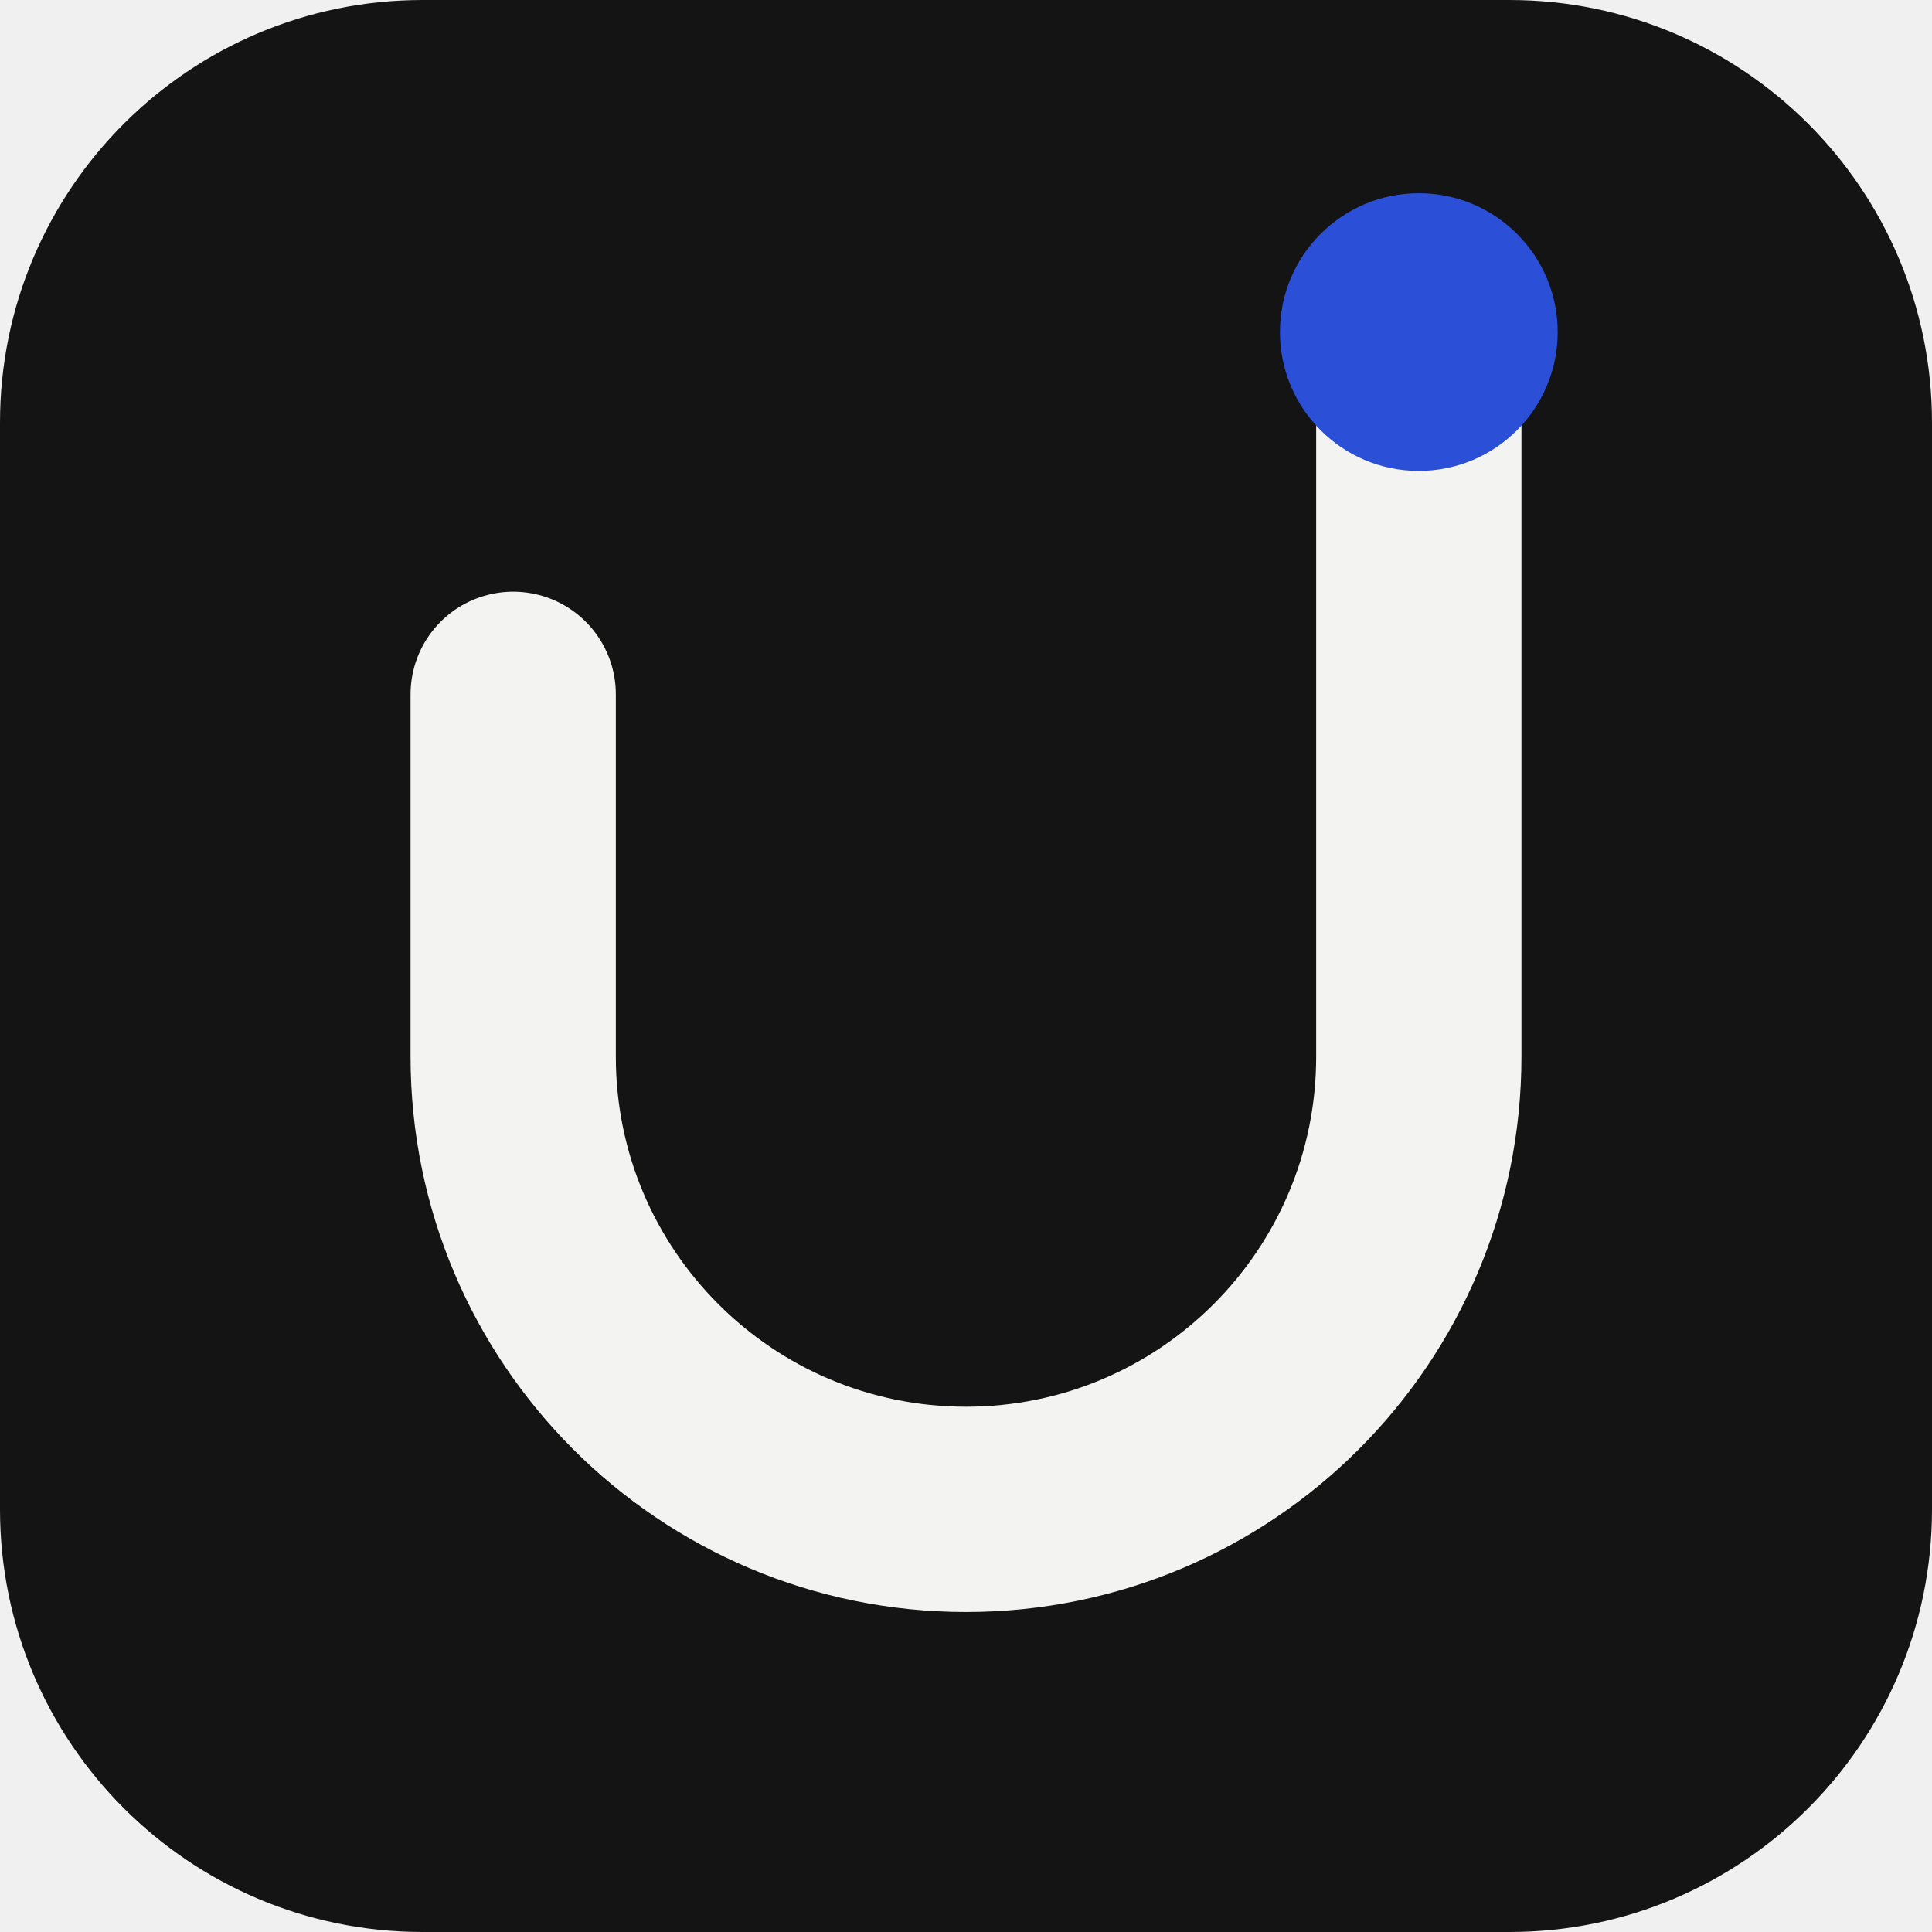
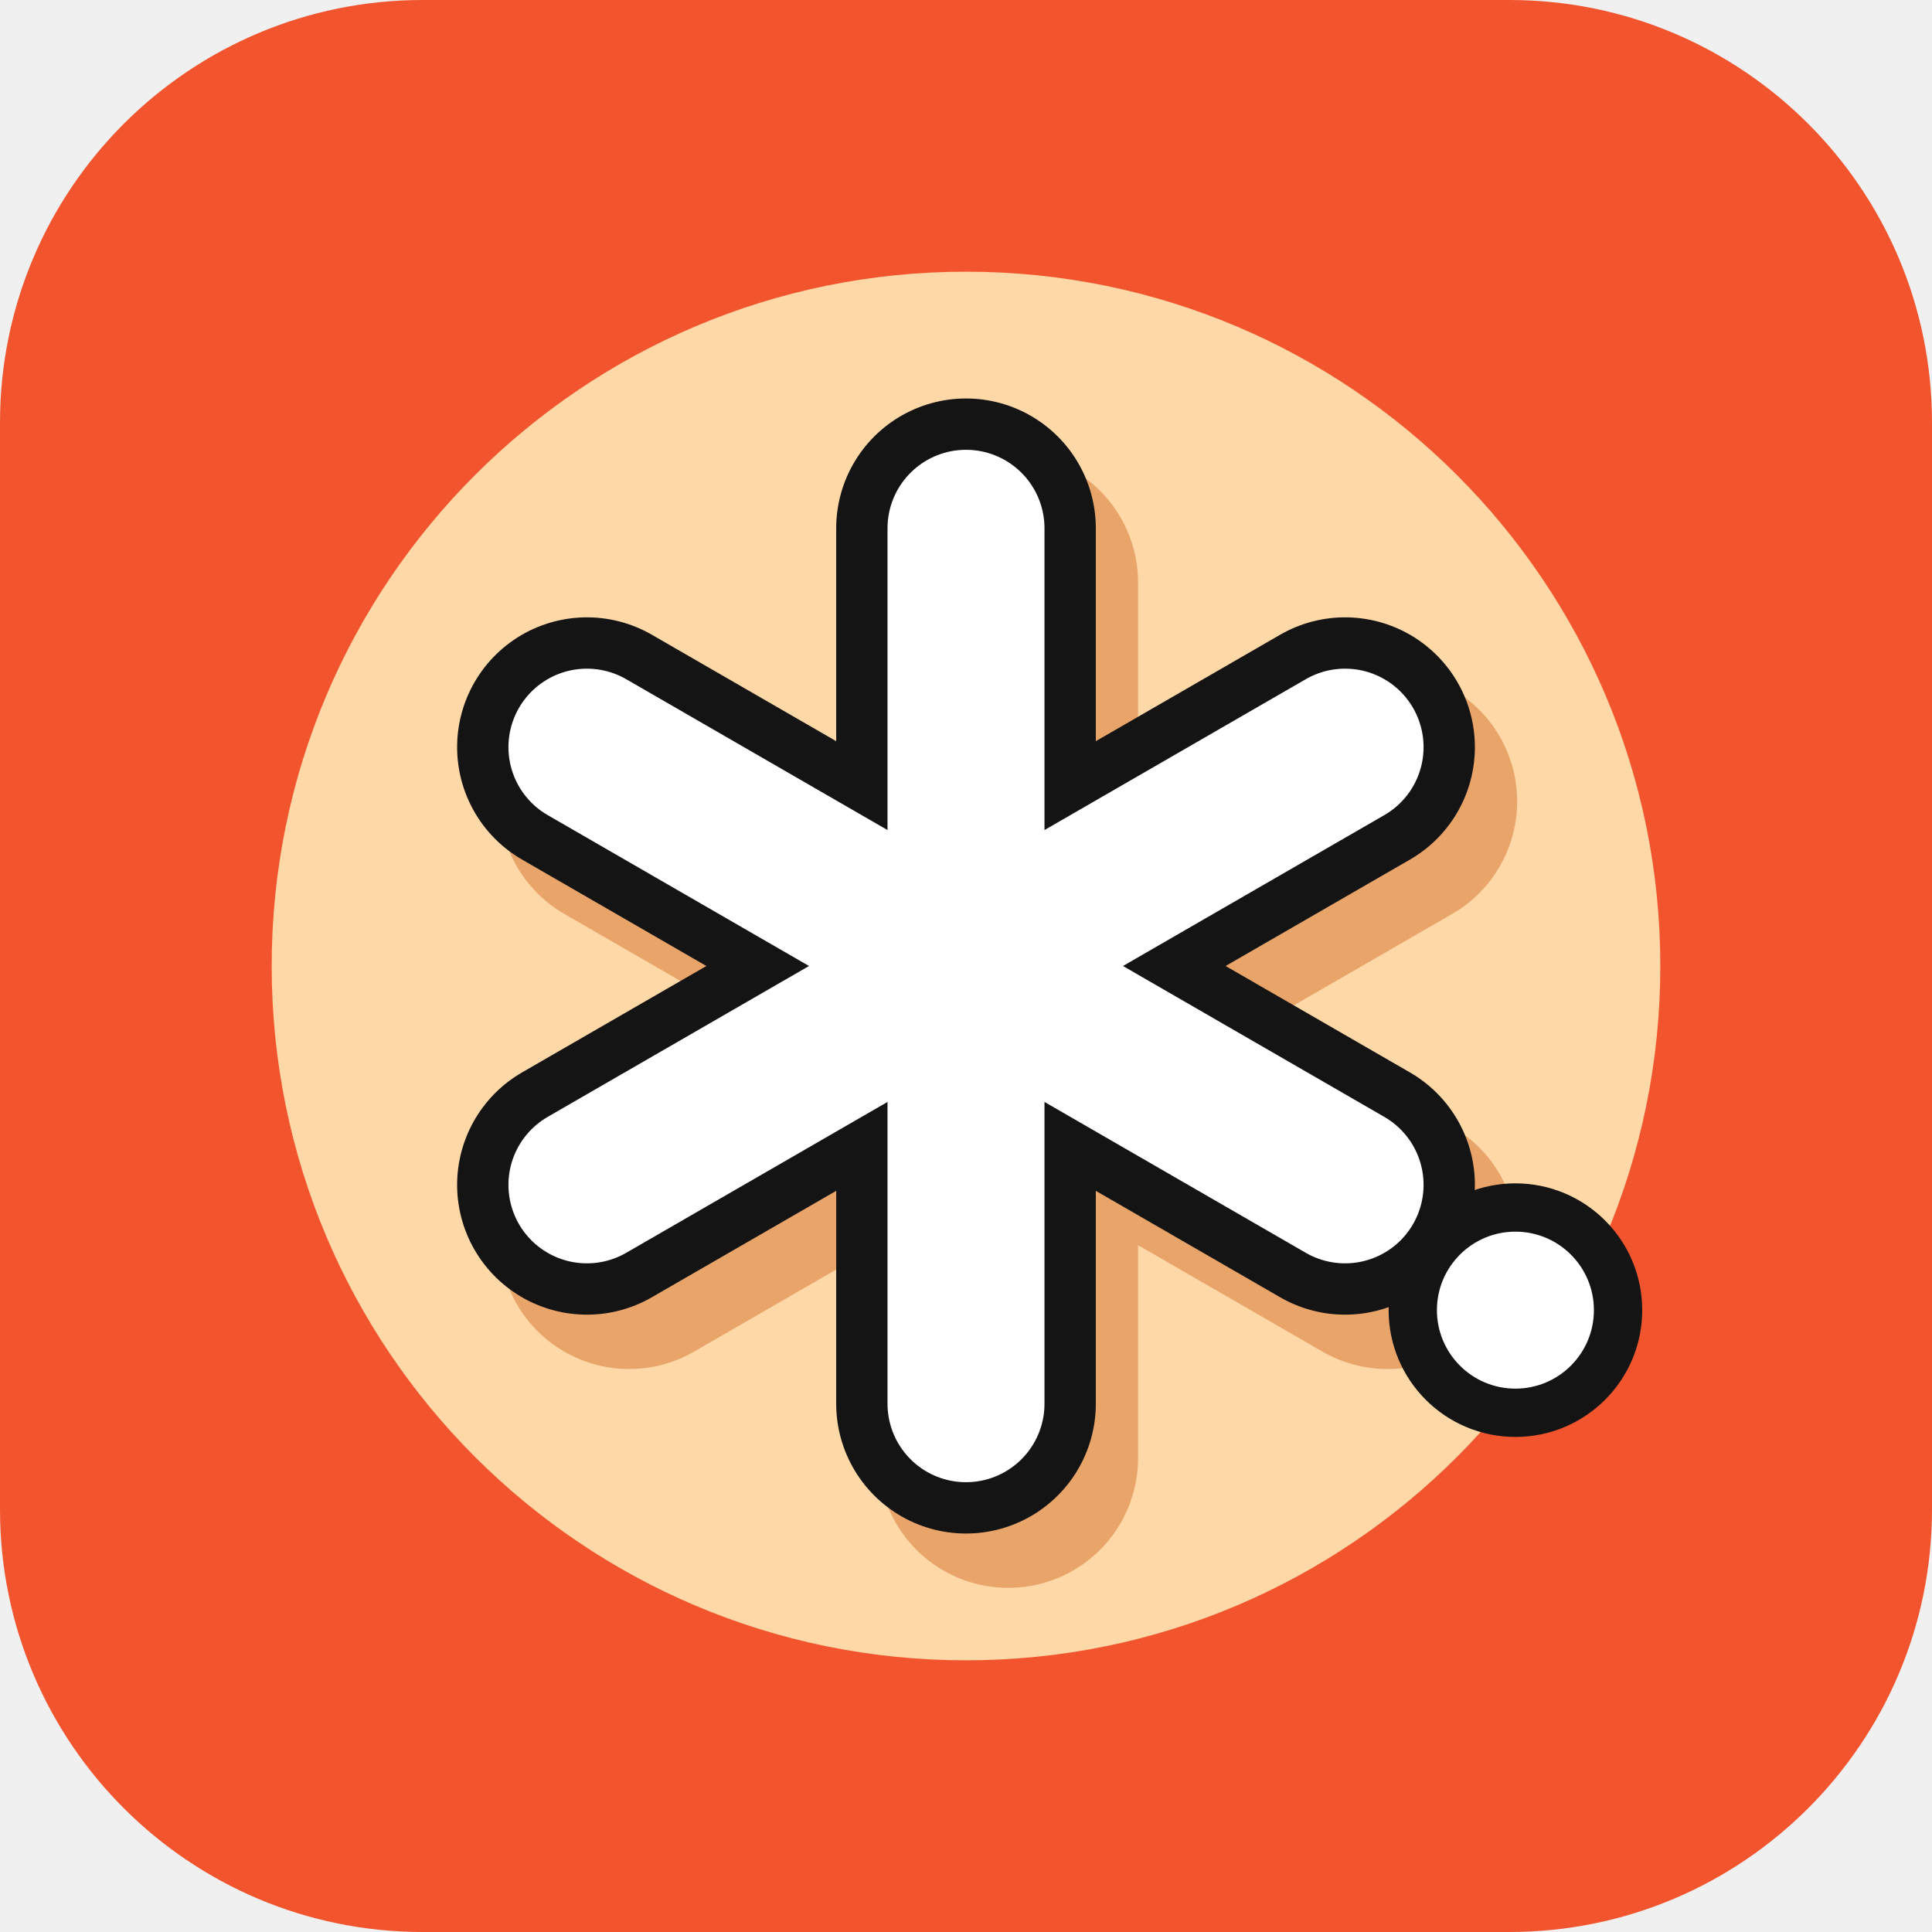
- <svg xmlns="http://www.w3.org/2000/svg" viewBox="0 0 32 32">
-   <rect width="32" height="32" rx="7" fill="#141414" />
-   <path d="M8.5 11.5 V17.5 a7.5 7.5 0 0 0 15 0 V5.5" fill="none" stroke="#F3F3F1" stroke-width="3.4" stroke-linecap="round" />
-   <circle cx="23.5" cy="5.5" r="2.3" fill="#2B4FD6" />
+ <svg xmlns="http://www.w3.org/2000/svg" viewBox="0 0 64 64">
+   <rect width="64" height="64" rx="14" fill="#F2542D" />
+   <circle cx="32" cy="32" r="23" fill="#FFD8A8" />
+   <g fill="none" stroke-linecap="round">
+     <g stroke="#E9A46A" stroke-width="8.6" transform="translate(1.4 1.8)">
+       <path d="M32 17.5 V46.5" transform="rotate(0 32 32)" />
+       <path d="M32 17.5 V46.5" transform="rotate(60 32 32)" />
+       <path d="M32 17.5 V46.5" transform="rotate(120 32 32)" />
+     </g>
+     <g stroke="#141414" stroke-width="8.6">
+       <path d="M32 17.5 V46.5" transform="rotate(0 32 32)" />
+       <path d="M32 17.5 V46.5" transform="rotate(60 32 32)" />
+       <path d="M32 17.5 V46.5" transform="rotate(120 32 32)" />
+     </g>
+     <g stroke="#FFFFFF" stroke-width="5.2">
+       <path d="M32 17.5 V46.5" transform="rotate(0 32 32)" />
+       <path d="M32 17.5 V46.5" transform="rotate(60 32 32)" />
+       <path d="M32 17.5 V46.5" transform="rotate(120 32 32)" />
+     </g>
+   </g>
+   <circle cx="50.2" cy="43.4" r="3.4" fill="#FFFFFF" stroke="#141414" stroke-width="1.6" />
</svg>
